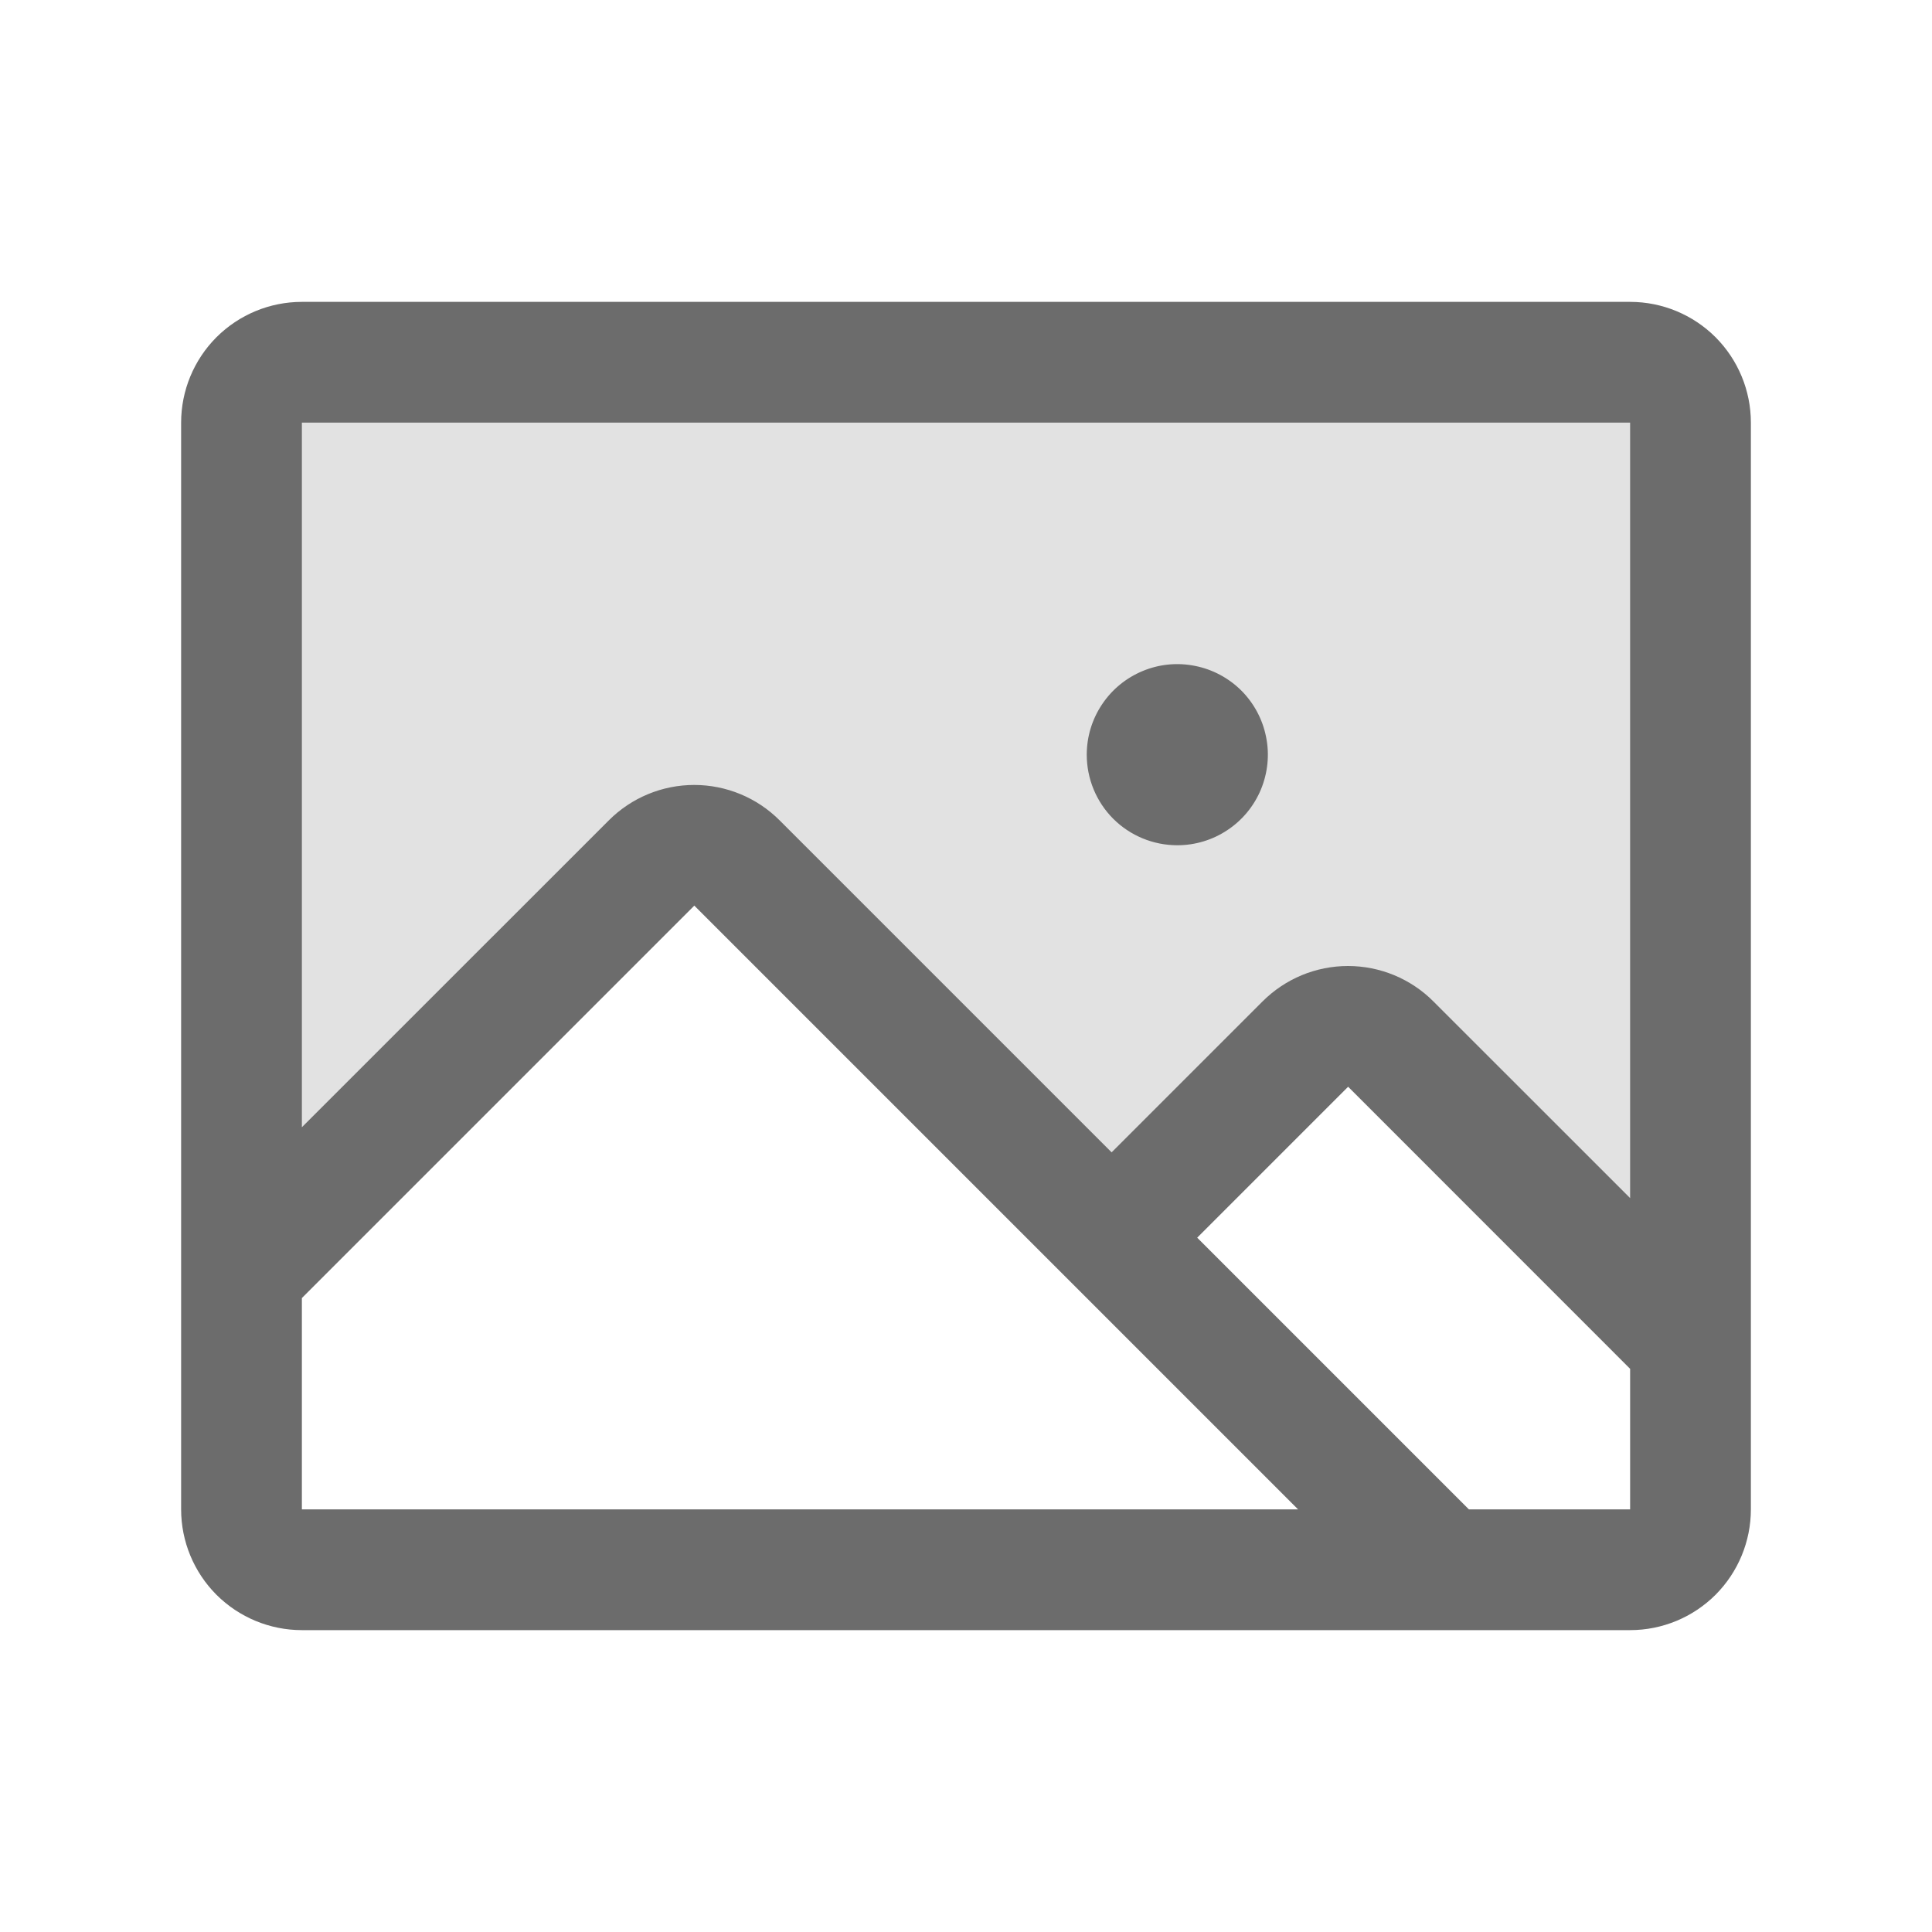
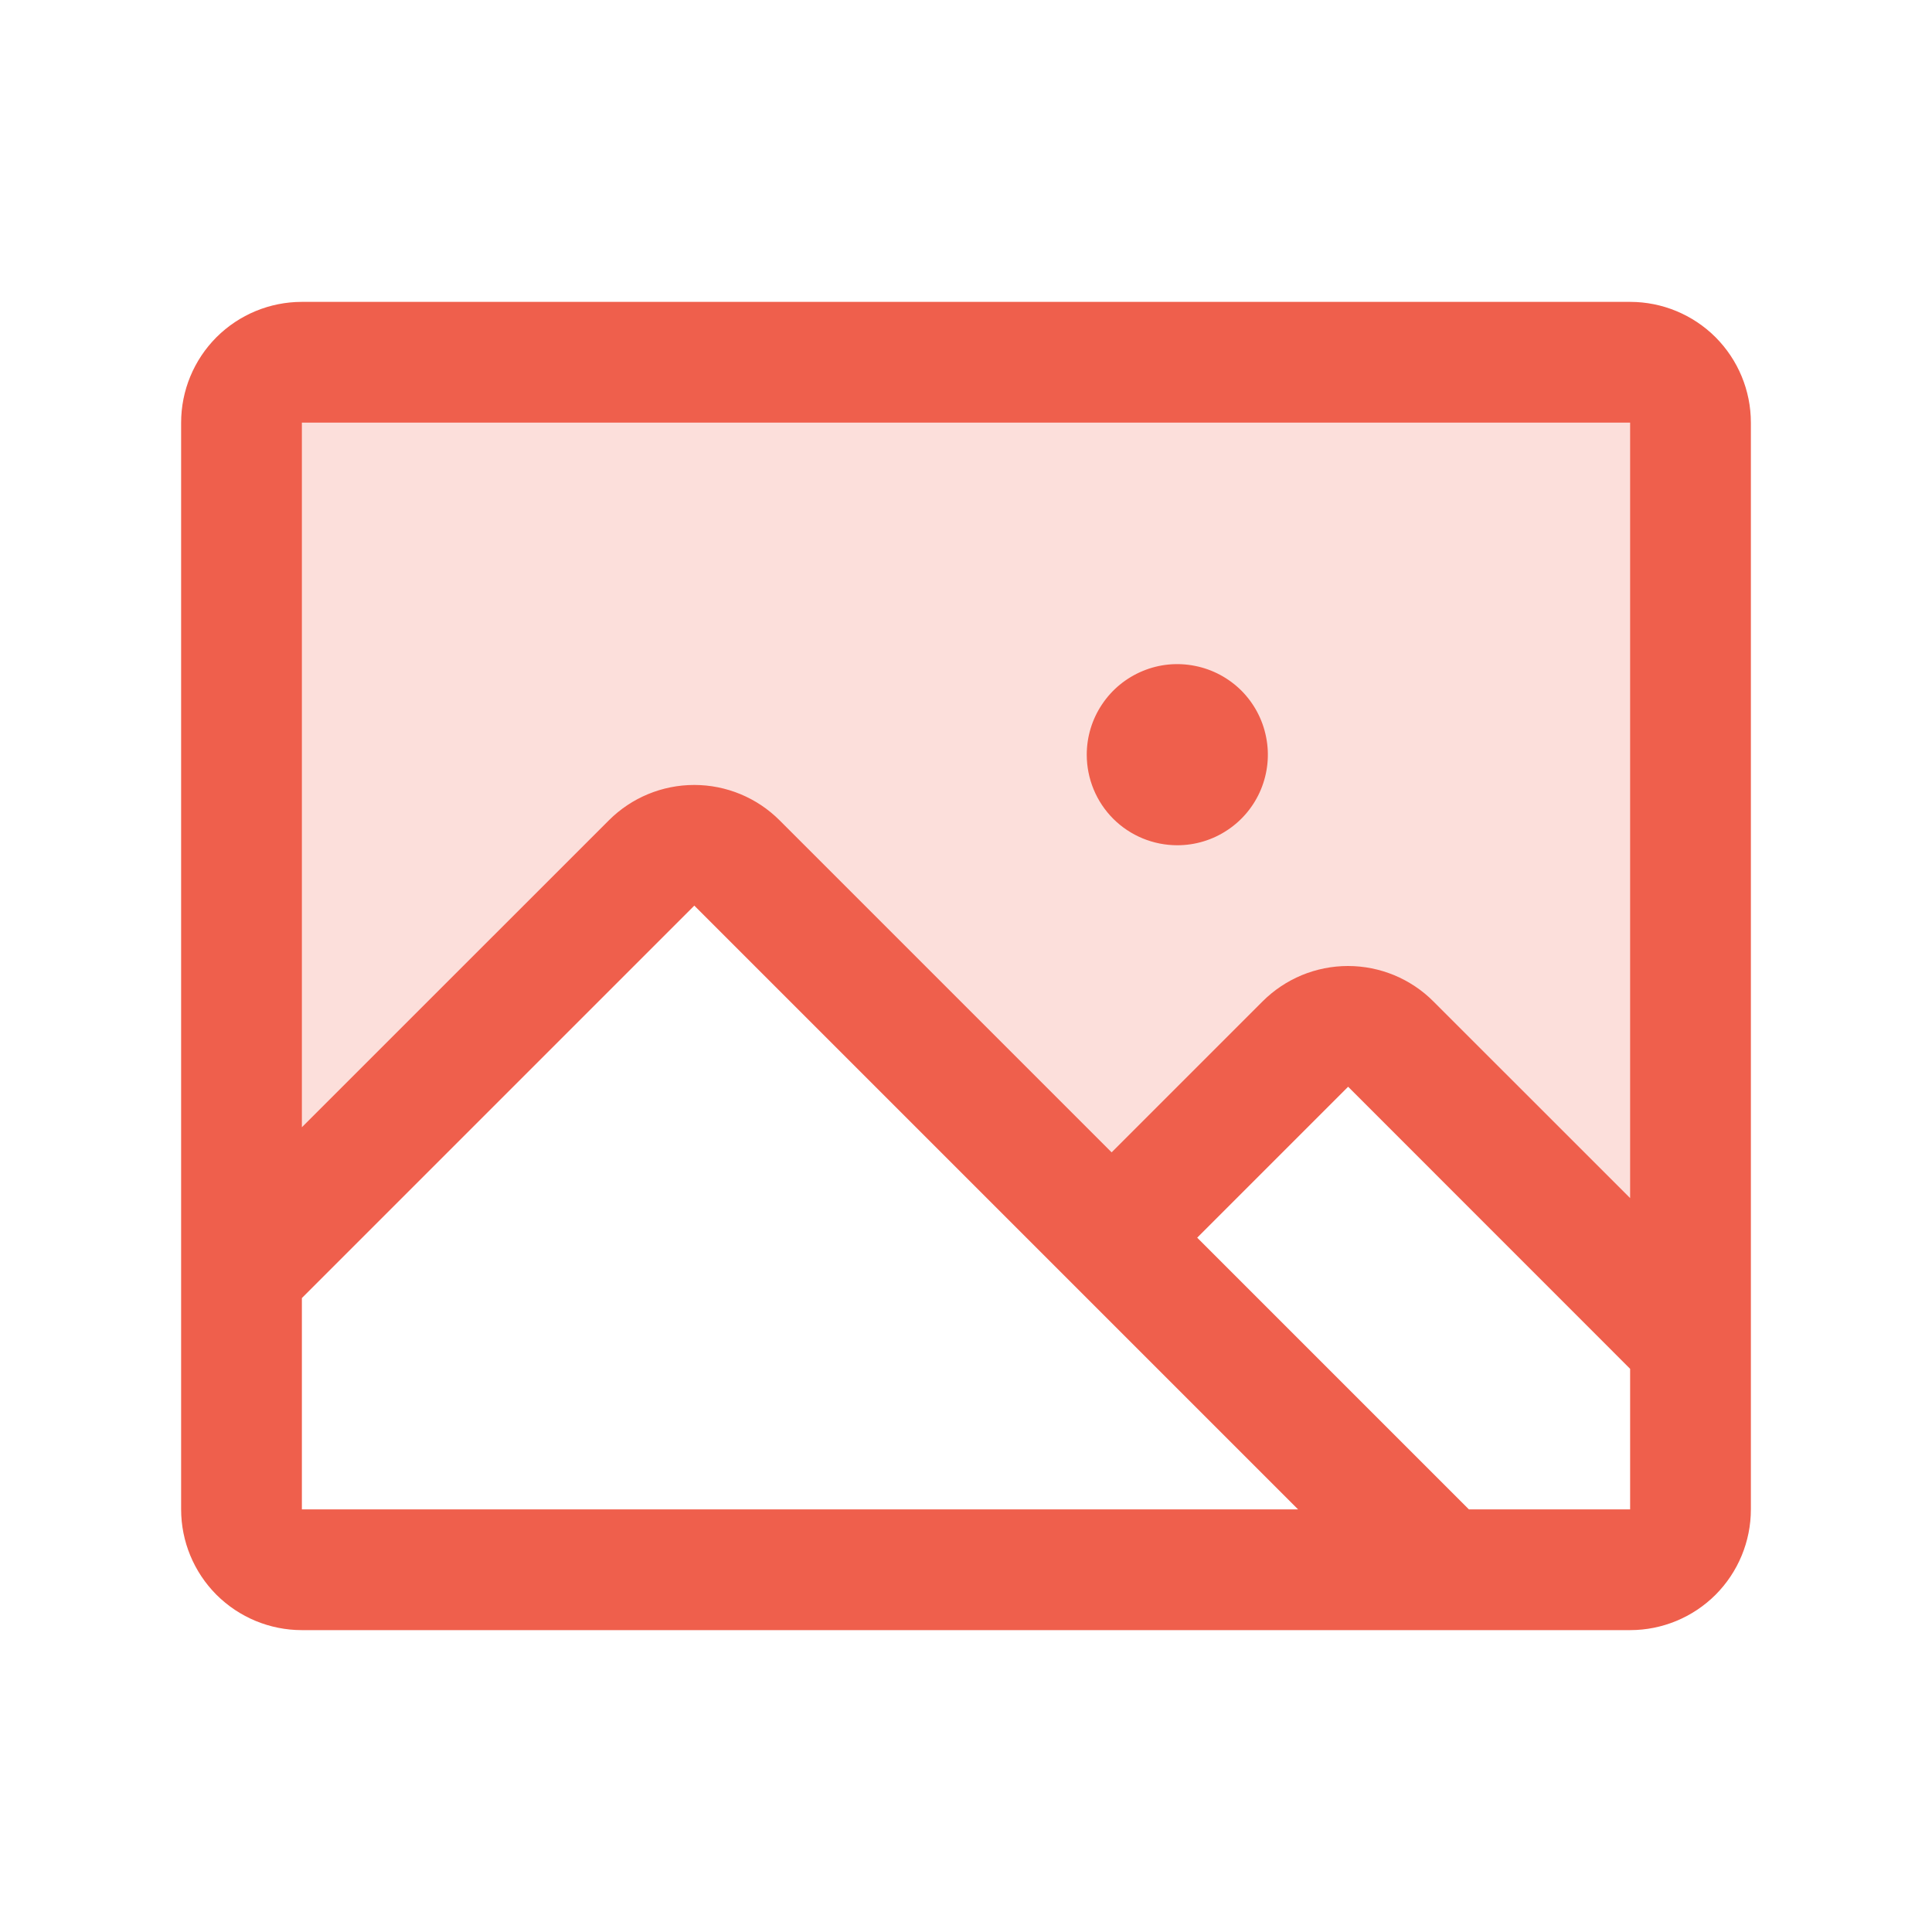
<svg xmlns="http://www.w3.org/2000/svg" width="24" height="24" viewBox="0 0 24 24" fill="none">
-   <path opacity="0.2" d="M21 5.25V16.693L17.276 12.969C17.136 12.829 16.945 12.75 16.746 12.75C16.547 12.75 16.357 12.829 16.216 12.969L13.81 15.375L9.156 10.719C9.086 10.65 9.003 10.594 8.912 10.557C8.821 10.519 8.724 10.499 8.625 10.499C8.526 10.499 8.429 10.519 8.338 10.557C8.247 10.594 8.164 10.65 8.094 10.719L3 15.815V5.25C3 5.051 3.079 4.86 3.22 4.72C3.36 4.579 3.551 4.5 3.75 4.5H20.25C20.449 4.5 20.64 4.579 20.78 4.72C20.921 4.86 21 5.051 21 5.25Z" fill="#6C6C6C" />
-   <path d="M20.25 3.75H3.75C3.352 3.75 2.971 3.908 2.689 4.189C2.408 4.471 2.25 4.852 2.25 5.25V18.75C2.25 19.148 2.408 19.529 2.689 19.811C2.971 20.092 3.352 20.25 3.75 20.25H20.25C20.648 20.25 21.029 20.092 21.311 19.811C21.592 19.529 21.75 19.148 21.75 18.75V5.25C21.75 4.852 21.592 4.471 21.311 4.189C21.029 3.908 20.648 3.75 20.25 3.75ZM20.25 5.25V14.883L17.806 12.44C17.667 12.3 17.501 12.19 17.319 12.114C17.137 12.039 16.942 12 16.745 12C16.548 12 16.353 12.039 16.171 12.114C15.989 12.19 15.824 12.3 15.684 12.44L13.809 14.315L9.684 10.19C9.403 9.909 9.022 9.751 8.624 9.751C8.226 9.751 7.845 9.909 7.564 10.19L3.75 14.003V5.25H20.25ZM3.75 16.125L8.625 11.25L16.125 18.75H3.75V16.125ZM20.25 18.75H18.247L14.872 15.375L16.747 13.5L20.25 17.004V18.75ZM13.5 9.375C13.5 9.152 13.566 8.935 13.69 8.75C13.813 8.565 13.989 8.421 14.194 8.336C14.4 8.25 14.626 8.228 14.845 8.272C15.063 8.315 15.263 8.422 15.421 8.579C15.578 8.737 15.685 8.937 15.728 9.156C15.772 9.374 15.749 9.6 15.664 9.806C15.579 10.011 15.435 10.187 15.25 10.31C15.065 10.434 14.848 10.5 14.625 10.5C14.327 10.5 14.04 10.382 13.829 10.171C13.618 9.96 13.5 9.673 13.5 9.375Z" fill="#6C6C6C" />
+   <path opacity="0.2" d="M21 5.25V16.693L17.276 12.969C17.136 12.829 16.945 12.75 16.746 12.75C16.547 12.75 16.357 12.829 16.216 12.969L13.81 15.375L9.156 10.719C9.086 10.65 9.003 10.594 8.912 10.557C8.821 10.519 8.724 10.499 8.625 10.499C8.526 10.499 8.429 10.519 8.338 10.557C8.247 10.594 8.164 10.65 8.094 10.719L3 15.815V5.25C3 5.051 3.079 4.86 3.22 4.72C3.36 4.579 3.551 4.5 3.75 4.5H20.25C20.449 4.5 20.64 4.579 20.78 4.72C20.921 4.86 21 5.051 21 5.25Z" fill="#EF5F4C" />
+   <path d="M20.25 3.75H3.75C3.352 3.75 2.971 3.908 2.689 4.189C2.408 4.471 2.25 4.852 2.25 5.25V18.75C2.25 19.148 2.408 19.529 2.689 19.811C2.971 20.092 3.352 20.25 3.75 20.25H20.25C20.648 20.25 21.029 20.092 21.311 19.811C21.592 19.529 21.75 19.148 21.75 18.75V5.25C21.75 4.852 21.592 4.471 21.311 4.189C21.029 3.908 20.648 3.75 20.25 3.75ZM20.25 5.25V14.883L17.806 12.44C17.667 12.3 17.501 12.19 17.319 12.114C17.137 12.039 16.942 12 16.745 12C16.548 12 16.353 12.039 16.171 12.114C15.989 12.19 15.824 12.3 15.684 12.44L13.809 14.315L9.684 10.19C9.403 9.909 9.022 9.751 8.624 9.751C8.226 9.751 7.845 9.909 7.564 10.19L3.75 14.003V5.25H20.25ZM3.75 16.125L8.625 11.25L16.125 18.75H3.75V16.125ZM20.25 18.75H18.247L14.872 15.375L16.747 13.5L20.25 17.004V18.75ZM13.5 9.375C13.5 9.152 13.566 8.935 13.69 8.75C13.813 8.565 13.989 8.421 14.194 8.336C14.4 8.25 14.626 8.228 14.845 8.272C15.063 8.315 15.263 8.422 15.421 8.579C15.578 8.737 15.685 8.937 15.728 9.156C15.772 9.374 15.749 9.6 15.664 9.806C15.579 10.011 15.435 10.187 15.25 10.31C15.065 10.434 14.848 10.5 14.625 10.5C14.327 10.5 14.04 10.382 13.829 10.171C13.618 9.96 13.5 9.673 13.5 9.375Z" fill="#EF5F4C" />
</svg>
